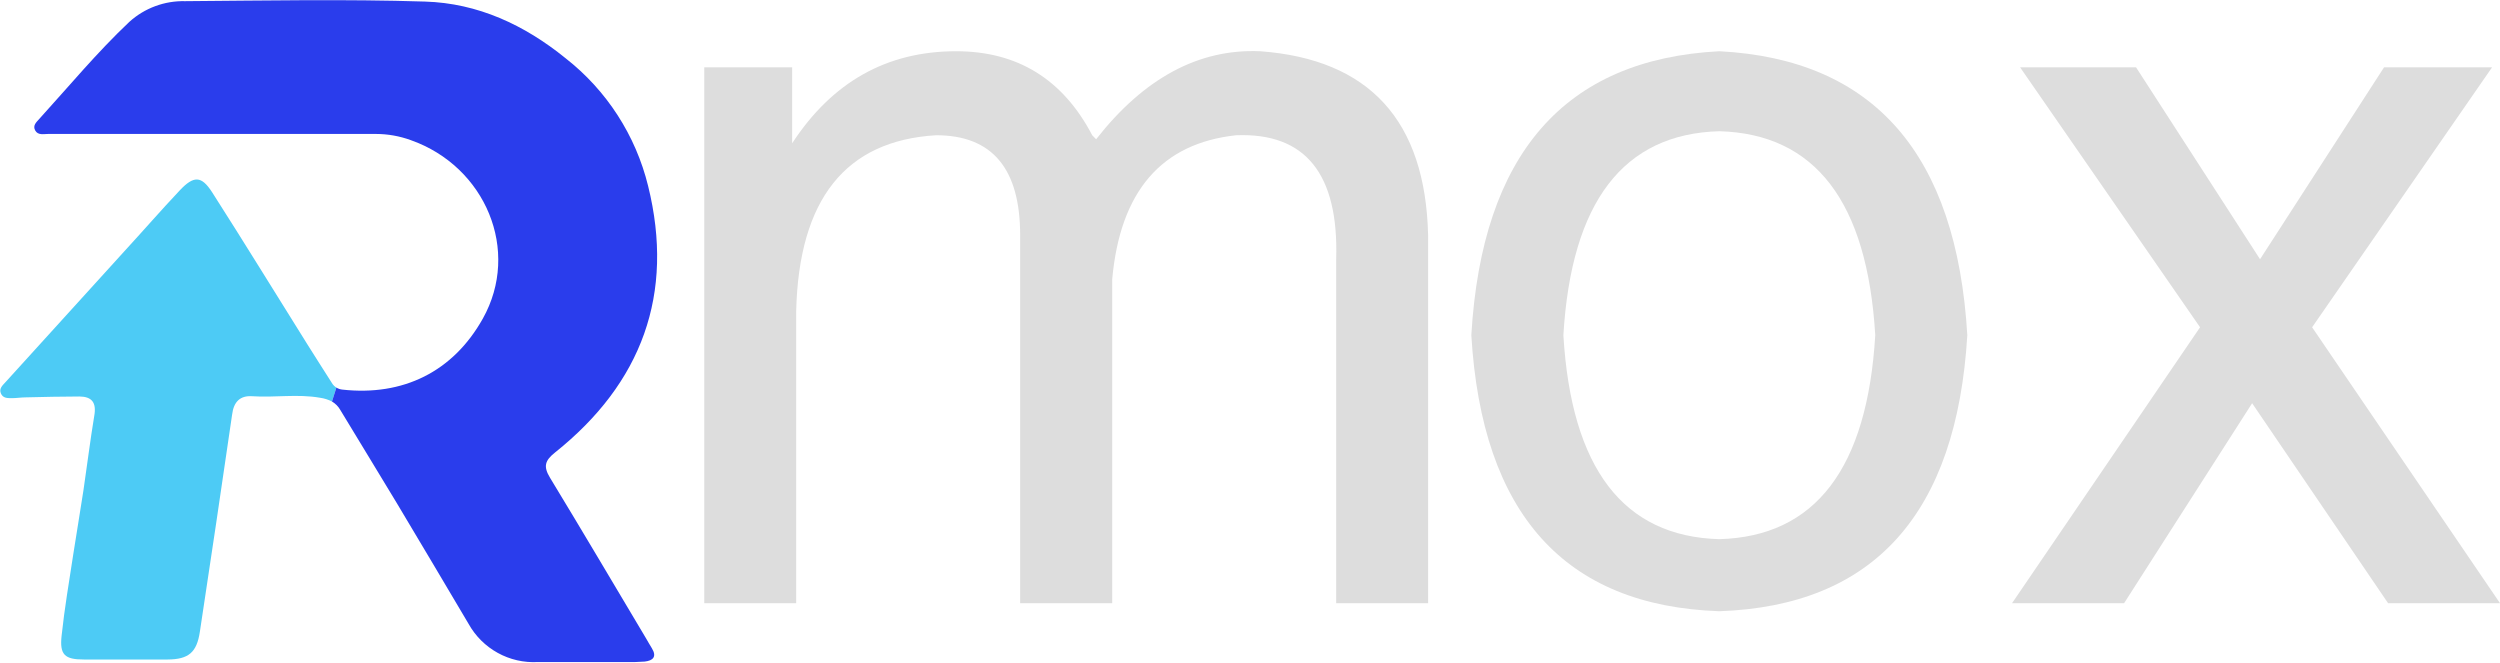
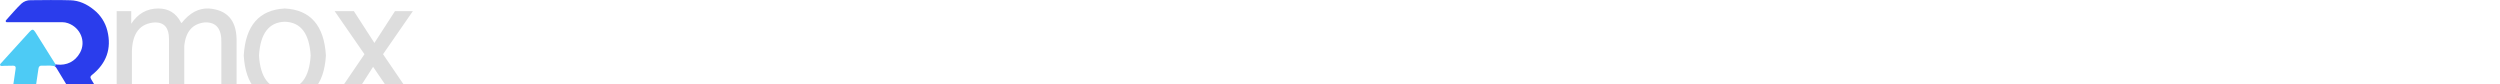
- <svg xmlns="http://www.w3.org/2000/svg">
+ <svg xmlns="http://www.w3.org/2000/svg" viewBox="0 0 1200 40">
  <g fill="#333">
    <g class="tp-name">
      <g transform="translate(0, 0)">
        <g class="imagesvg">
          <rect fill="#333" fill-opacity="0" stroke-width="2" x="0" y="0" width="52.254" height="52.664" class="image-rect" />
          <svg x="0" y="0" width="52.254" height="52.664" filtersec="colorsb6564321402" class="image-svg-svg primary">
            <svg viewBox="0 0 98.24 98.96">
              <path d="M49.63 60a5.56 5.56 0 0 0-1.78-.56c-3.39-.6-6.77 0-10.15-.23-1.82-.12-2.77.85-3 2.75-1.56 10.83-3.19 21.65-4.82 32.46-.46 3.08-1.67 4.13-4.82 4.15H12.54c-2.88 0-3.64-.71-3.33-3.56.43-4.07 1.13-8.11 1.74-12.15.49-3.21 1.05-6.41 1.53-9.62.55-3.7 1-7.42 1.61-11.09.36-2-.36-2.88-2.21-2.9-2.66 0-5.33.07-8 .13-.7 0-1.41.12-2.11.12s-1.34 0-1.64-.72.25-1.19.67-1.65l17.8-19.6c2.76-3 5.46-6.11 8.27-9.09 2.09-2.22 3.24-2.22 4.85.29 4.83 7.55 9.52 15.2 14.28 22.8 1.19 1.92 2.43 3.81 3.63 5.72a2 2 0 0 0 .66.67" fill="#4dcbf5">

            </path>
              <path d="M50.29 57.92a2.09 2.09 0 0 0 .89.3c9.06 1 16.54-2.65 21-10.61 5.69-10.15.42-22.74-10.78-26.69a15.3 15.3 0 0 0-5.2-.92h-49c-.67 0-1.51.23-1.93-.51s.16-1.24.56-1.69c4.46-4.9 8.68-10 13.51-14.56A12 12 0 0 1 27.7.15c12-.09 23.91-.32 35.85.06 7.88.24 14.85 3.48 21 8.47a34.74 34.74 0 0 1 12.34 19.09c4 16.16-.94 29.49-13.9 39.84-1.53 1.22-1.8 2.09-.75 3.81 4.86 8 9.58 16 14.35 24 .29.48.56 1 .86 1.46.79 1.29.16 1.86-1.07 2a29.38 29.38 0 0 1-3 .07H80.44a11.16 11.16 0 0 1-10.4-5.73c-3.56-6-7.1-12-10.7-18-2.79-4.66-5.65-9.27-8.45-13.93A3.43 3.43 0 0 0 49.63 60" fill="#2a3dec">

            </path>
            </svg>
          </svg>
        </g>
      </g>
      <g transform="translate(56, 4.064046)">
        <g data-gra="path-name" fill="#dddddd">
          <path d="M12.40 0L5.09 0L5.09-42.61L12.08-42.61L12.08-36.57Q16.86-43.89 25.12-43.89L25.12-43.89Q32.44-43.89 35.94-37.21L35.94-37.21Q36.25-36.89 36.25-36.89L36.25-36.89Q41.98-44.20 49.29-43.89L49.29-43.89Q62.33-42.93 62.65-29.26L62.65-29.26L62.65 0L55.34 0L55.34-27.35Q55.65-37.53 47.39-37.21L47.39-37.21Q38.48-36.25 37.53-25.76L37.53-25.76L37.53 0L30.21 0L30.21-29.26Q30.21-37.21 23.53-37.21L23.53-37.21Q12.72-36.57 12.40-23.22L12.40-23.22L12.40 0Z" transform="translate(-5.088339, 43.90018)">

            </path>
        </g>
      </g>
      <g transform="translate(117, 4.064046)">
        <g data-gra="path-name" fill="#dddddd">
          <path d="M2.86-21.31L2.86-21.31Q4.13-42.93 22.58-43.89L22.58-43.89Q41.02-42.93 42.30-21.31L42.30-21.31Q41.02 0 22.58 0.64L22.58 0.64Q4.13 0 2.86-21.31ZM10.18-21.31L10.18-21.31Q11.13-5.41 22.58-5.09L22.58-5.09Q34.03-5.41 34.98-21.31L34.98-21.31Q34.03-37.21 22.58-37.53L22.58-37.53Q11.13-37.21 10.18-21.31Z" transform="translate(-2.862191, 43.90018)">

            </path>
        </g>
      </g>
      <g transform="translate(160, 4.064046)">
        <g data-gra="path-name" fill="#dddddd">
          <path d="M39.12-42.61L24.81-21.94L39.75 0L30.85 0L20.04-15.90L9.86 0L0.95 0L15.90-21.94L1.59-42.61L10.81-42.61L20.67-27.35L30.53-42.61L39.12-42.61Z" transform="translate(-0.9540636, 43.90018)">

            </path>
        </g>
      </g>
    </g>
  </g>
</svg>
